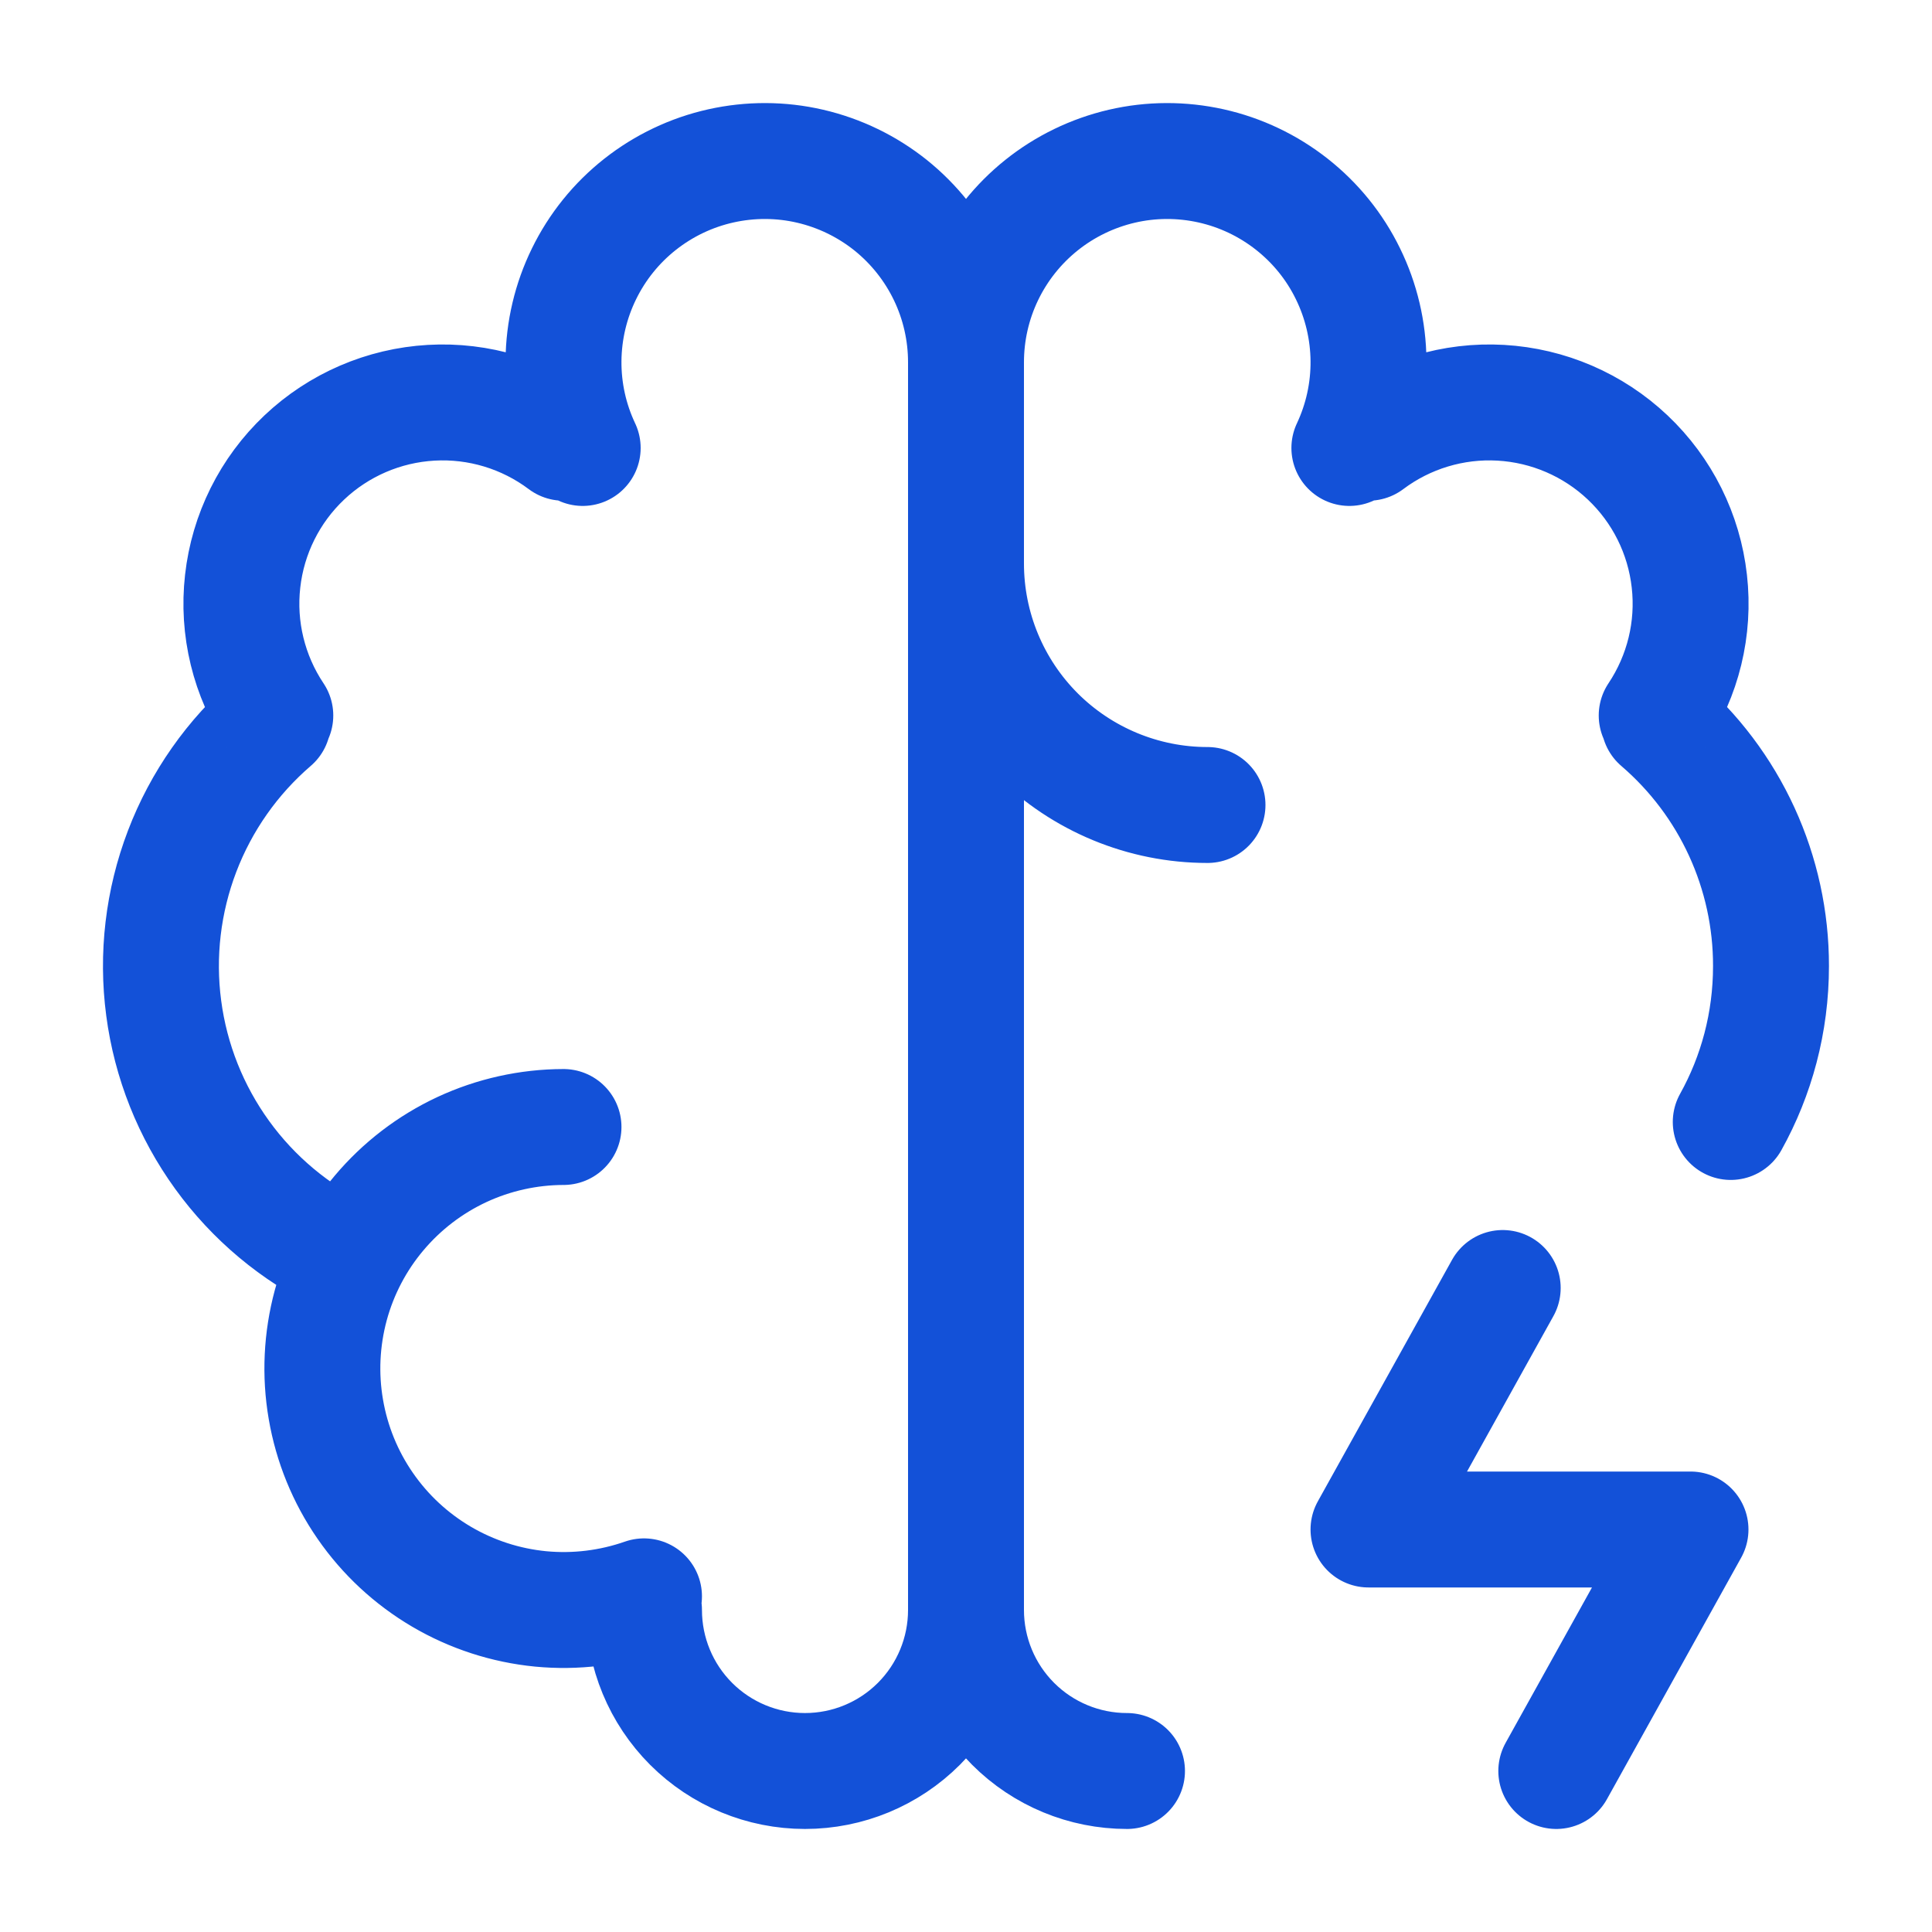
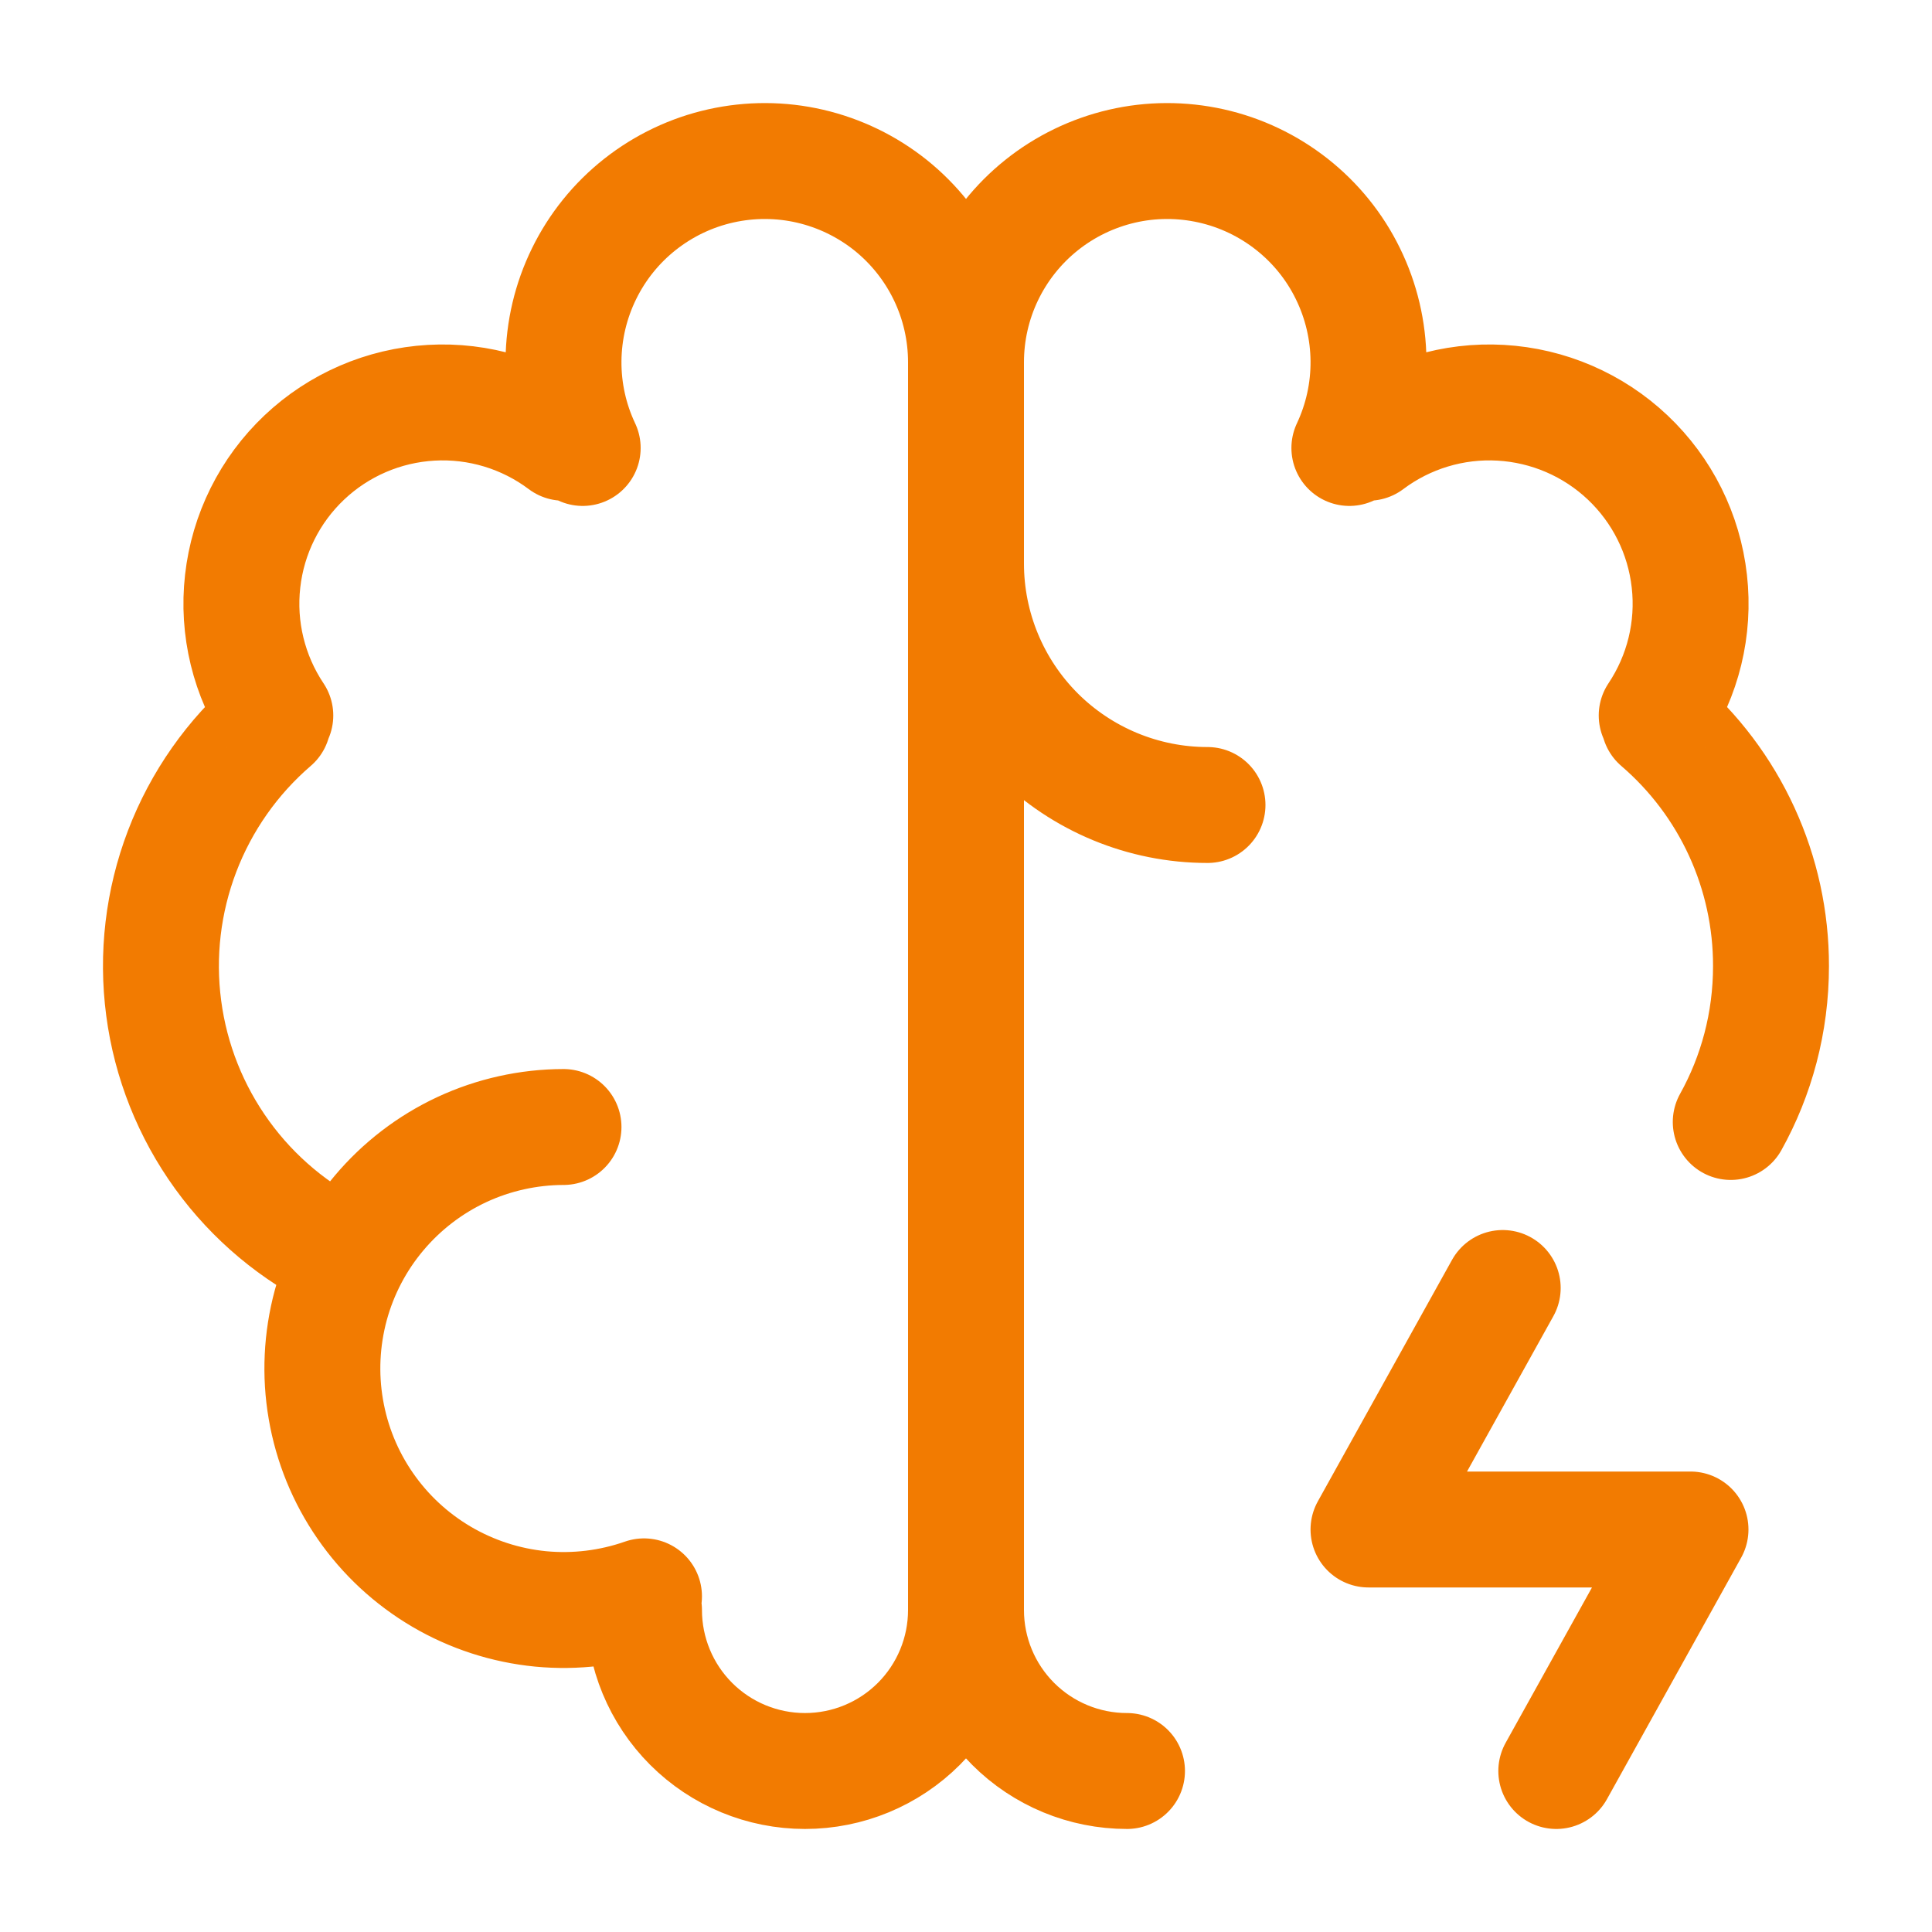
<svg xmlns="http://www.w3.org/2000/svg" width="30" height="30" viewBox="0 0 30 30" fill="none">
-   <path d="M8.75 17.5C8.204 17.501 7.665 17.621 7.171 17.851C6.676 18.082 6.238 18.418 5.887 18.835C5.535 19.252 5.279 19.741 5.136 20.268C4.994 20.795 4.967 21.346 5.06 21.884C5.152 22.422 5.36 22.933 5.671 23.382C5.981 23.831 6.385 24.206 6.856 24.483C7.326 24.759 7.851 24.93 8.394 24.983C8.937 25.035 9.485 24.968 10 24.788M5.33 19.506C4.582 19.146 3.935 18.605 3.449 17.933C2.962 17.26 2.65 16.477 2.542 15.654C2.433 14.831 2.532 13.994 2.828 13.218C3.124 12.443 3.608 11.753 4.238 11.211M4.275 11.11C3.865 10.496 3.685 9.758 3.768 9.025C3.85 8.291 4.189 7.611 4.725 7.104C5.261 6.597 5.959 6.296 6.696 6.254C7.432 6.212 8.16 6.432 8.75 6.875M9.048 6.956C8.848 6.533 8.746 6.069 8.75 5.601C8.754 5.133 8.863 4.671 9.069 4.251C9.275 3.83 9.572 3.462 9.94 3.172C10.308 2.882 10.736 2.678 11.193 2.576C11.65 2.474 12.124 2.475 12.58 2.581C13.037 2.687 13.463 2.894 13.829 3.186C14.194 3.479 14.489 3.85 14.692 4.272C14.895 4.694 15 5.157 15 5.625M15 5.625V25M15 5.625C15 5.157 15.105 4.694 15.308 4.272C15.511 3.85 15.806 3.479 16.172 3.186C16.537 2.894 16.964 2.687 17.42 2.581C17.876 2.475 18.35 2.474 18.807 2.576C19.264 2.678 19.692 2.882 20.06 3.172C20.428 3.462 20.726 3.83 20.931 4.251C21.137 4.671 21.246 5.133 21.25 5.601C21.254 6.069 21.152 6.533 20.953 6.956M15 25C15 25.663 14.737 26.299 14.268 26.768C13.799 27.237 13.163 27.5 12.5 27.5C11.837 27.5 11.201 27.237 10.732 26.768C10.263 26.299 10 25.663 10 25M15 25C15 25.663 15.263 26.299 15.732 26.768C16.201 27.237 16.837 27.5 17.5 27.5M15 8.75C15 9.745 15.395 10.698 16.098 11.402C16.802 12.105 17.756 12.5 18.75 12.5M25.762 11.211C26.308 11.68 26.746 12.261 27.046 12.915C27.346 13.569 27.501 14.28 27.5 15C27.5 15.879 27.274 16.705 26.875 17.422M25.725 11.11C26.135 10.496 26.315 9.758 26.232 9.025C26.15 8.291 25.811 7.611 25.275 7.104C24.739 6.597 24.041 6.296 23.304 6.254C22.568 6.212 21.84 6.432 21.25 6.875M23.334 20L21.25 23.75H26.25L24.166 27.5" stroke="#1351D8" stroke-width="1.8" stroke-linecap="round" stroke-linejoin="round" />
+   <path d="M8.75 17.5C8.204 17.501 7.665 17.621 7.171 17.851C6.676 18.082 6.238 18.418 5.887 18.835C5.535 19.252 5.279 19.741 5.136 20.268C4.994 20.795 4.967 21.346 5.06 21.884C5.152 22.422 5.36 22.933 5.671 23.382C5.981 23.831 6.385 24.206 6.856 24.483C7.326 24.759 7.851 24.93 8.394 24.983C8.937 25.035 9.485 24.968 10 24.788M5.33 19.506C4.582 19.146 3.935 18.605 3.449 17.933C2.962 17.26 2.65 16.477 2.542 15.654C2.433 14.831 2.532 13.994 2.828 13.218C3.124 12.443 3.608 11.753 4.238 11.211M4.275 11.11C3.865 10.496 3.685 9.758 3.768 9.025C3.85 8.291 4.189 7.611 4.725 7.104C5.261 6.597 5.959 6.296 6.696 6.254C7.432 6.212 8.16 6.432 8.75 6.875M9.048 6.956C8.848 6.533 8.746 6.069 8.75 5.601C8.754 5.133 8.863 4.671 9.069 4.251C9.275 3.83 9.572 3.462 9.94 3.172C10.308 2.882 10.736 2.678 11.193 2.576C11.65 2.474 12.124 2.475 12.58 2.581C13.037 2.687 13.463 2.894 13.829 3.186C14.194 3.479 14.489 3.85 14.692 4.272C14.895 4.694 15 5.157 15 5.625M15 5.625V25M15 5.625C15 5.157 15.105 4.694 15.308 4.272C15.511 3.85 15.806 3.479 16.172 3.186C16.537 2.894 16.964 2.687 17.42 2.581C17.876 2.475 18.35 2.474 18.807 2.576C19.264 2.678 19.692 2.882 20.06 3.172C20.428 3.462 20.726 3.83 20.931 4.251C21.137 4.671 21.246 5.133 21.25 5.601C21.254 6.069 21.152 6.533 20.953 6.956M15 25C15 25.663 14.737 26.299 14.268 26.768C13.799 27.237 13.163 27.5 12.5 27.5C11.837 27.5 11.201 27.237 10.732 26.768C10.263 26.299 10 25.663 10 25M15 25C15 25.663 15.263 26.299 15.732 26.768C16.201 27.237 16.837 27.5 17.5 27.5M15 8.75C15 9.745 15.395 10.698 16.098 11.402C16.802 12.105 17.756 12.5 18.75 12.5M25.762 11.211C26.308 11.68 26.746 12.261 27.046 12.915C27.346 13.569 27.501 14.28 27.5 15C27.5 15.879 27.274 16.705 26.875 17.422M25.725 11.11C26.135 10.496 26.315 9.758 26.232 9.025C26.15 8.291 25.811 7.611 25.275 7.104C24.739 6.597 24.041 6.296 23.304 6.254C22.568 6.212 21.84 6.432 21.25 6.875M23.334 20L21.25 23.75H26.25L24.166 27.5" stroke="#F27B01" stroke-width="1.8" stroke-linecap="round" stroke-linejoin="round" />
</svg>
